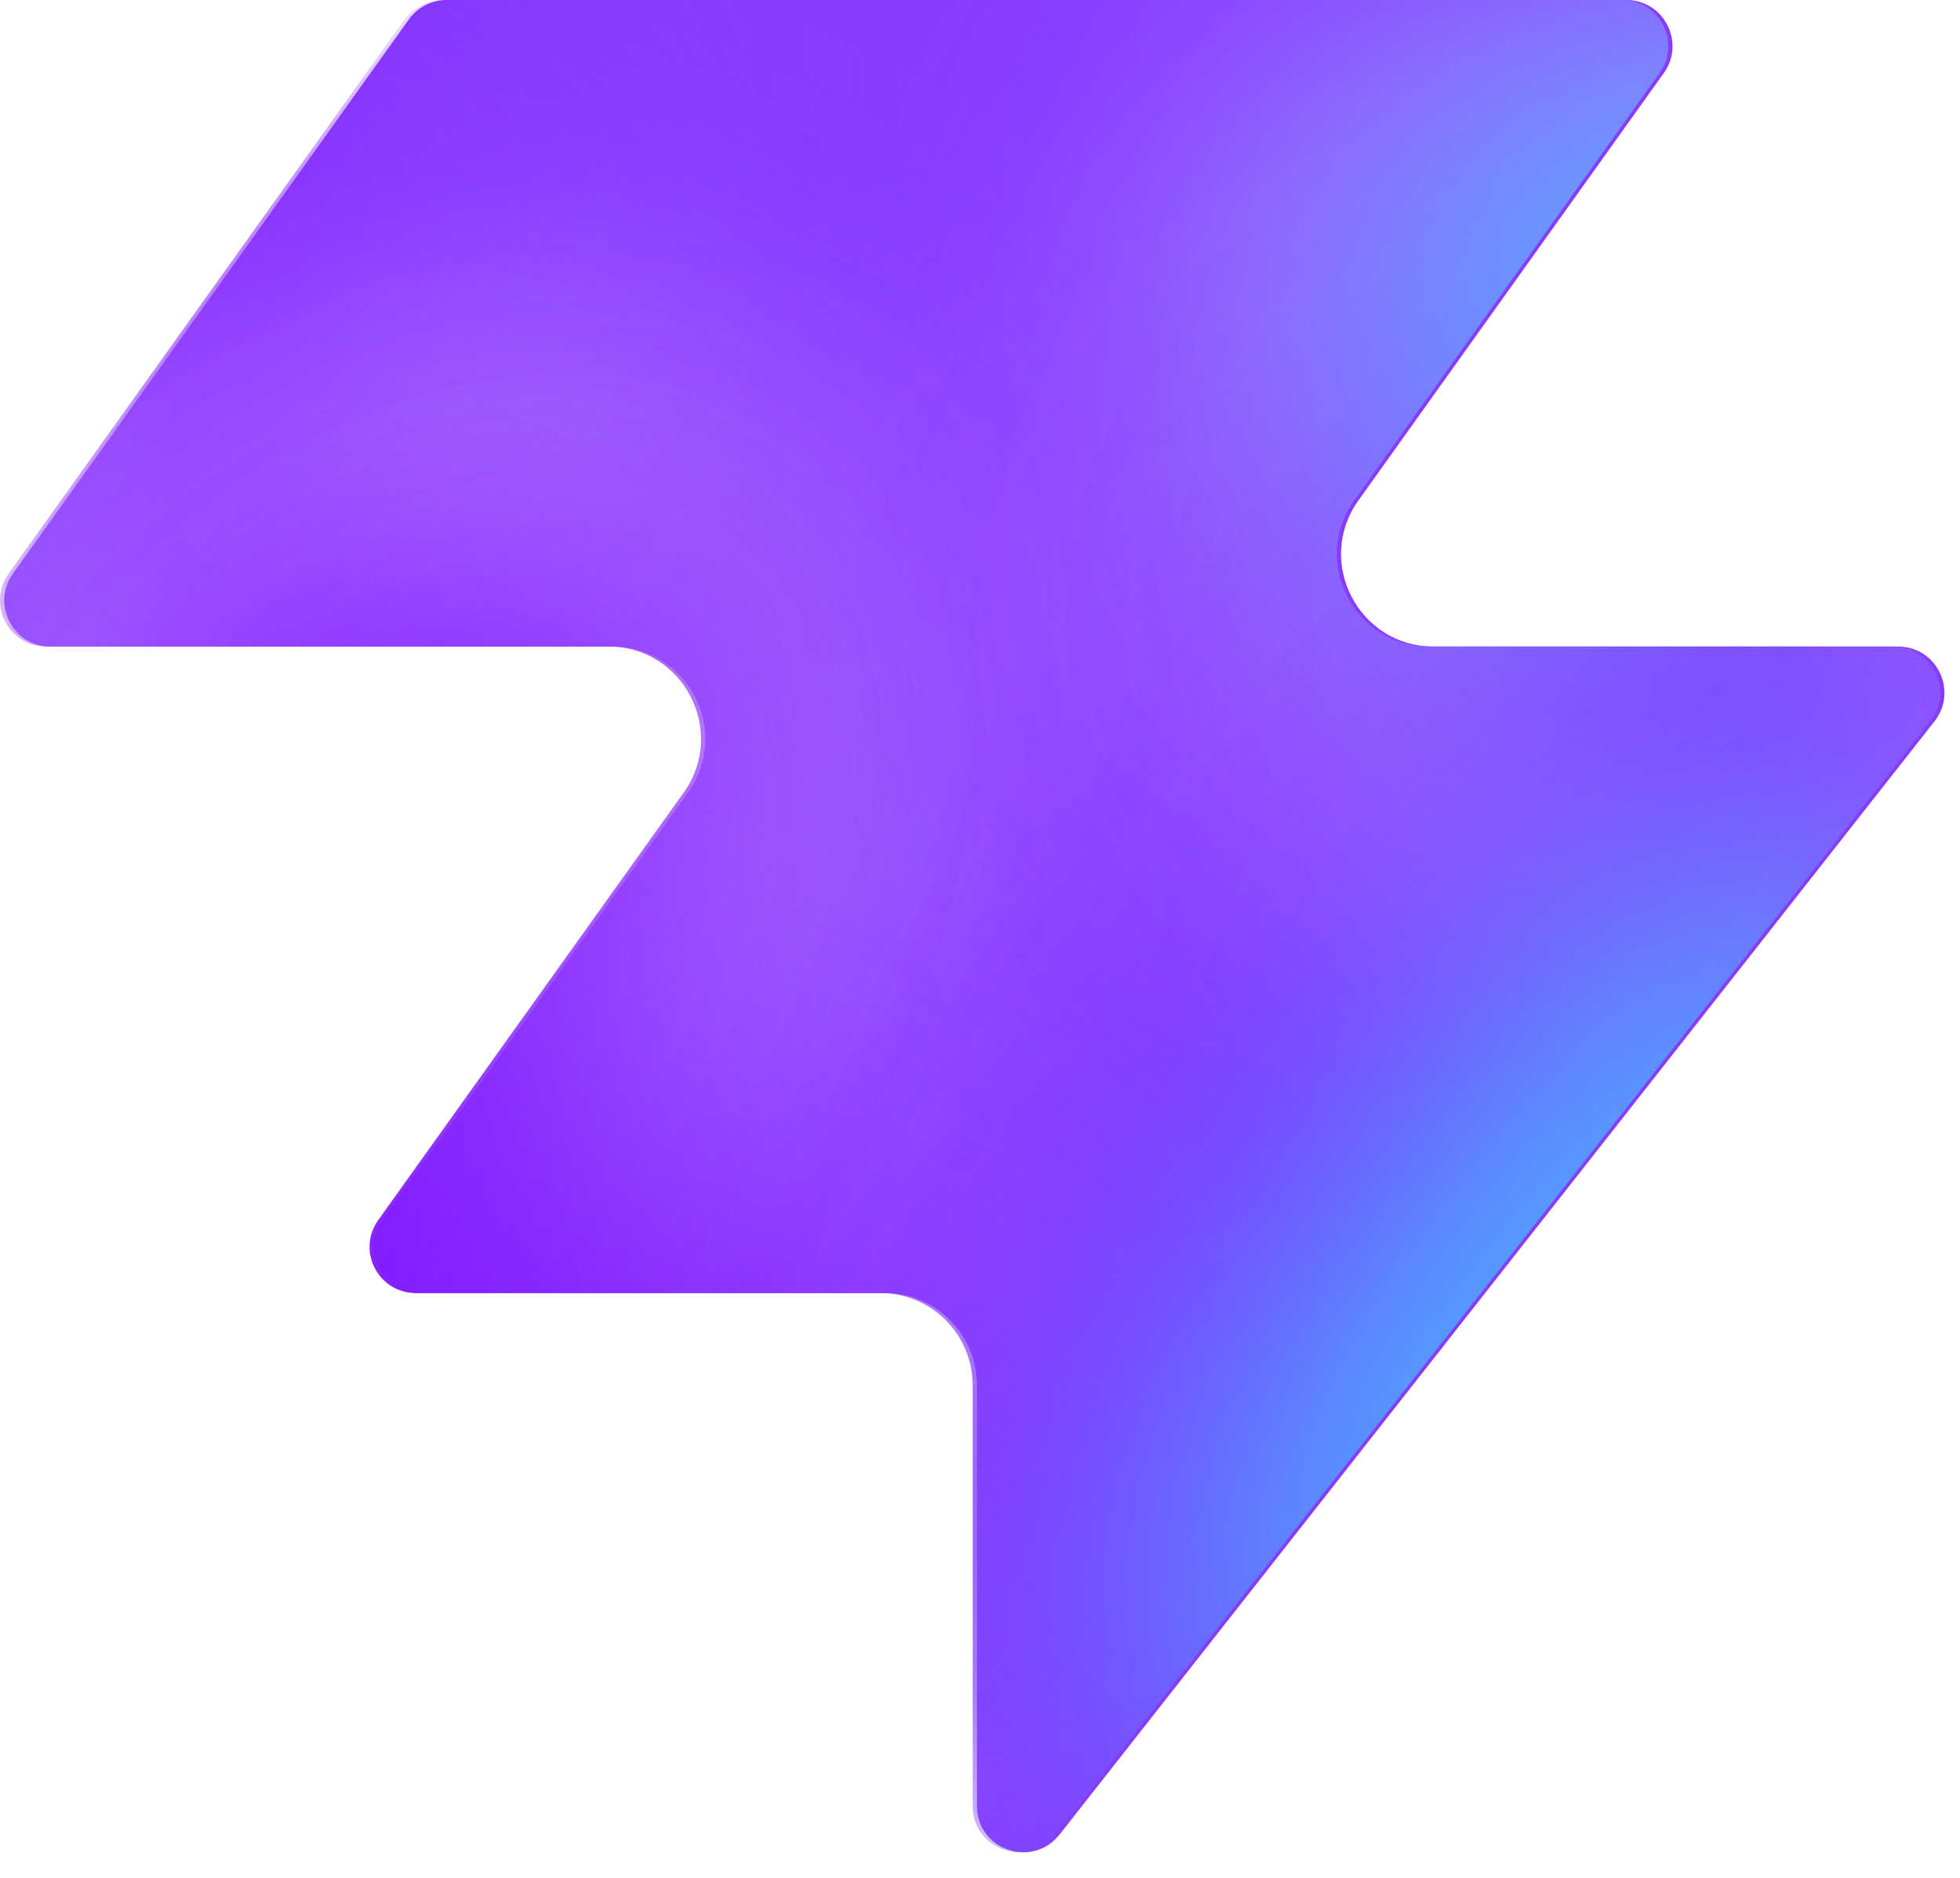
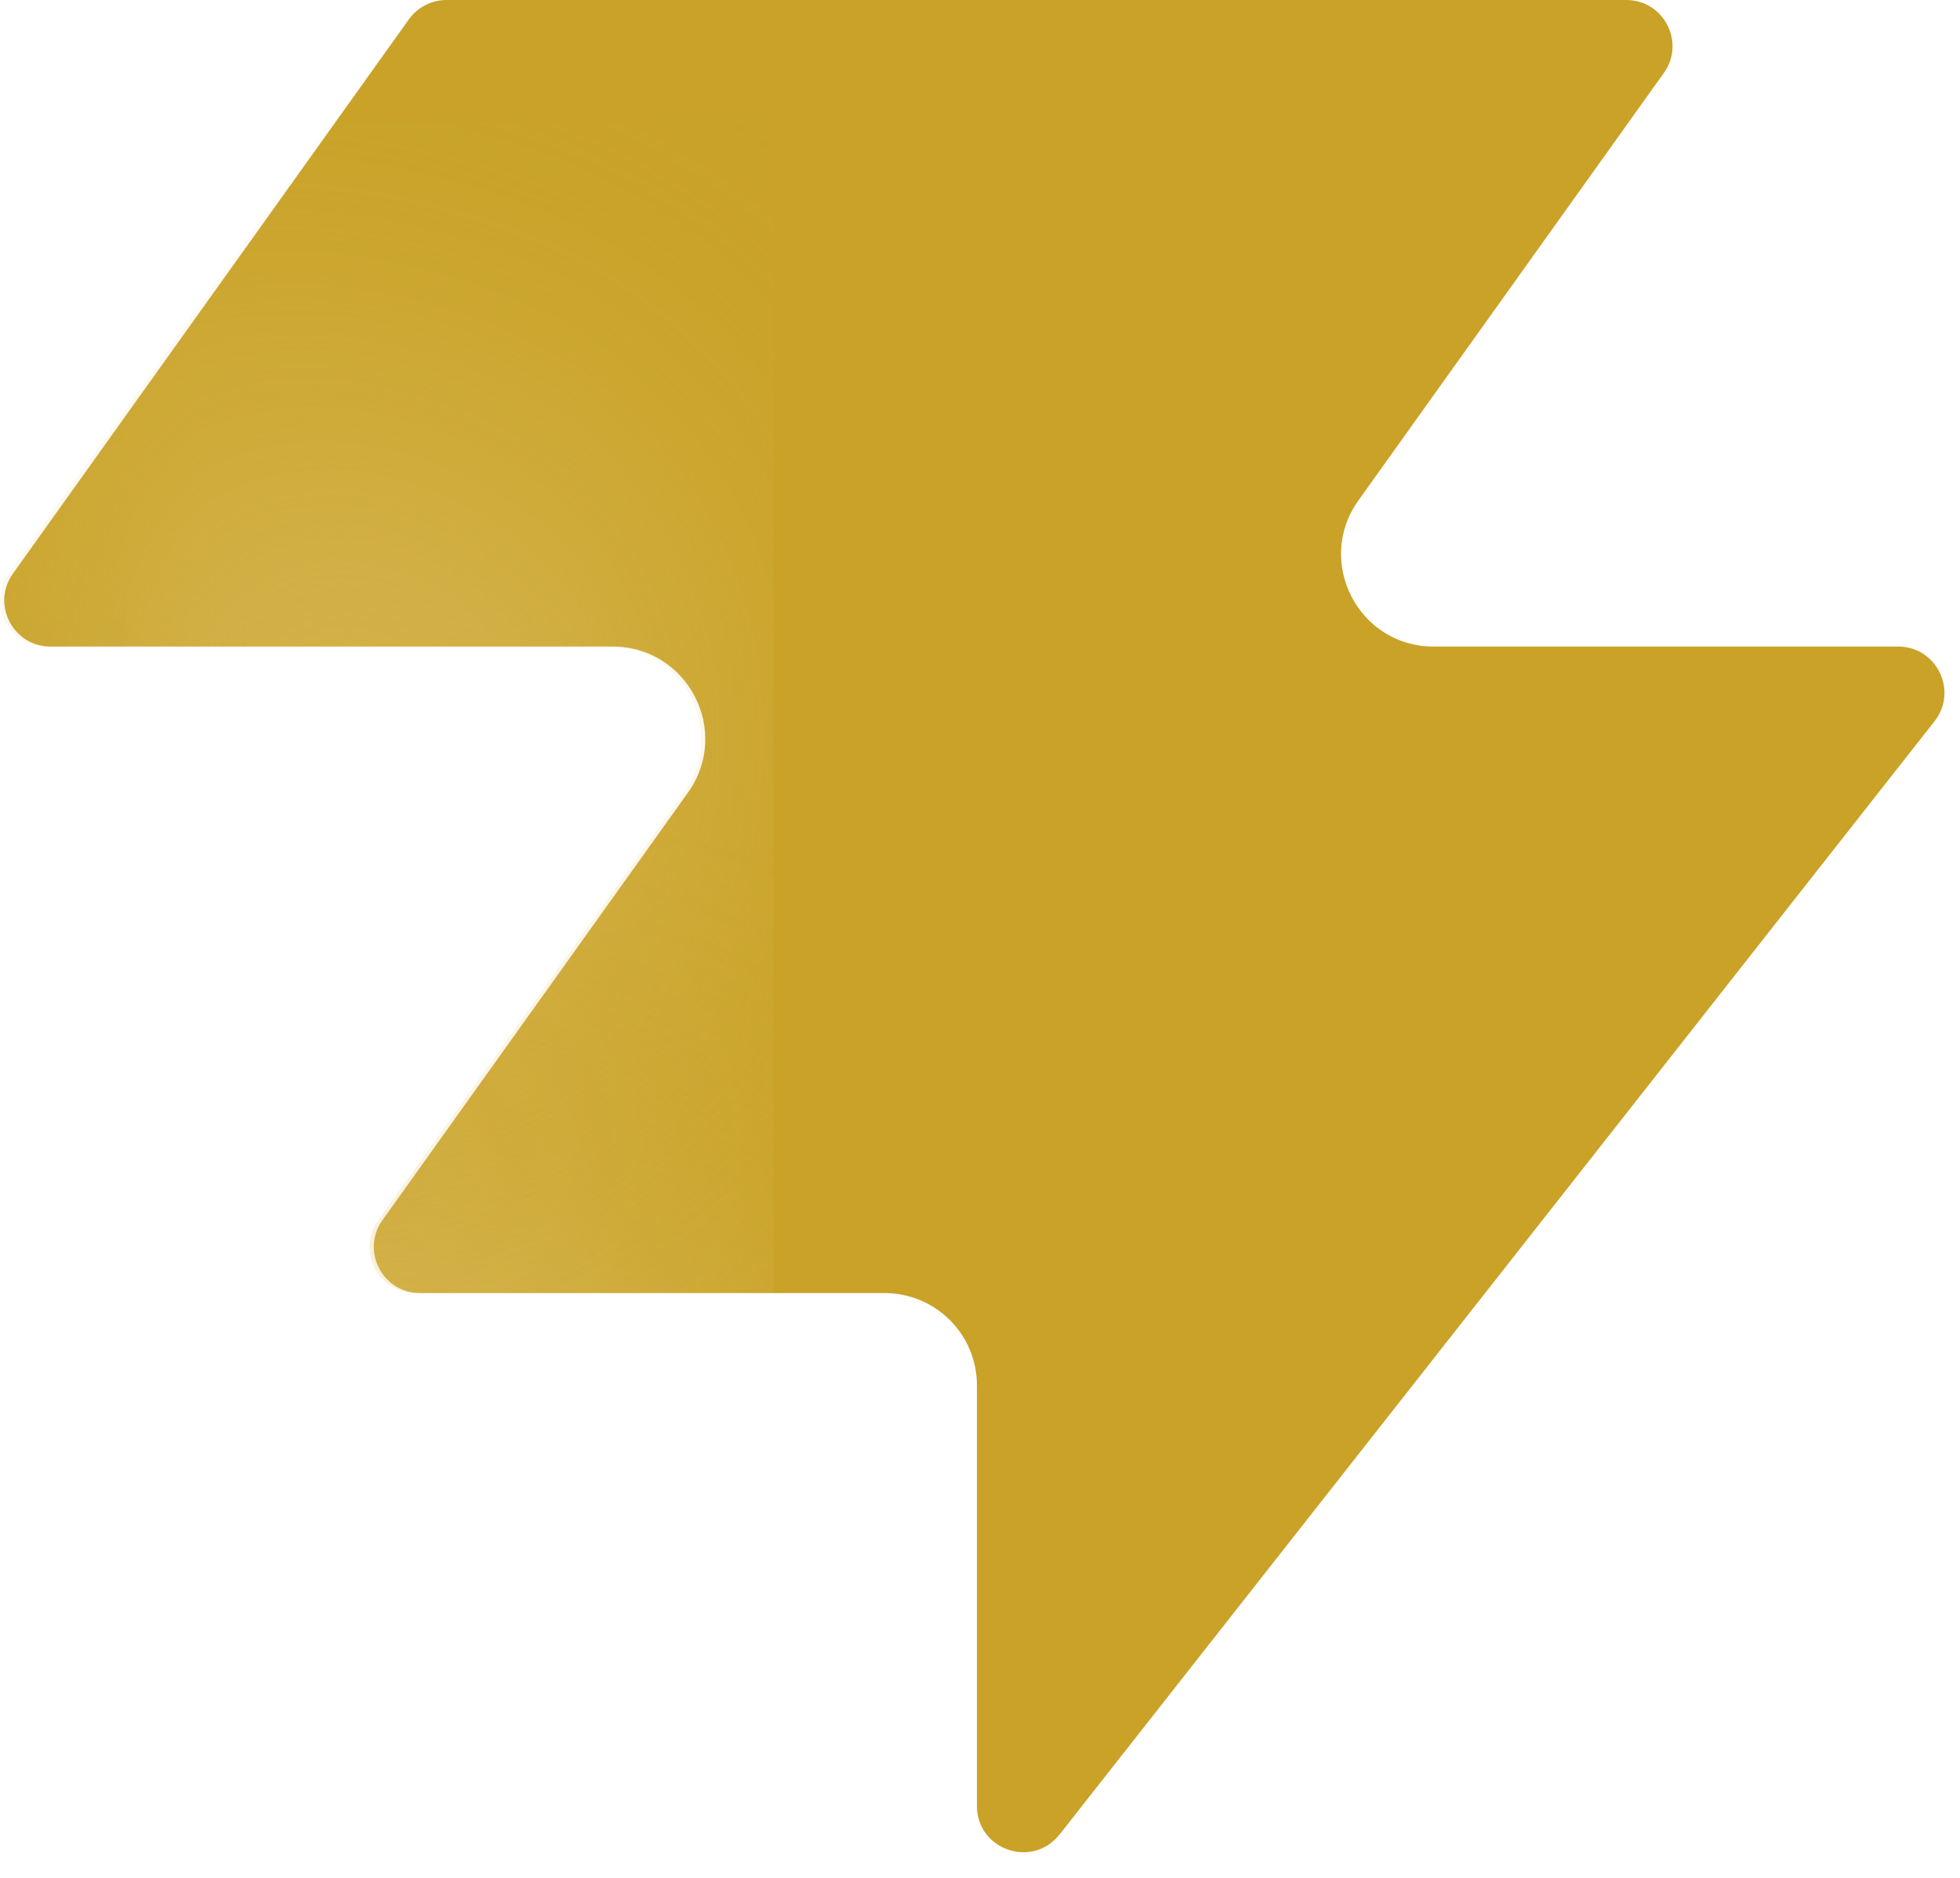
<svg xmlns="http://www.w3.org/2000/svg" width="48" height="46" fill="none" viewBox="0 0 48 46">
-   <path fill="#863bff" d="M25.946 44.938c-.664.845-2.021.375-2.021-.698V33.937a2.26 2.26 0 0 0-2.262-2.262H10.287c-.92 0-1.456-1.04-.92-1.788l7.48-10.471c1.07-1.497 0-3.578-1.842-3.578H1.237c-.92 0-1.456-1.04-.92-1.788L10.013.474c.214-.297.556-.474.92-.474h28.894c.92 0 1.456 1.04.92 1.788l-7.48 10.471c-1.07 1.498 0 3.579 1.842 3.579h11.377c.943 0 1.473 1.088.89 1.83L25.947 44.94z" style="fill:#863bff;fill:color(display-p3 .525 .23 1);fill-opacity:1" />
+   <path fill="#c9a227" d="M25.946 44.938c-.664.845-2.021.375-2.021-.698V33.937a2.26 2.26 0 0 0-2.262-2.262H10.287c-.92 0-1.456-1.04-.92-1.788l7.48-10.471c1.07-1.497 0-3.578-1.842-3.578H1.237c-.92 0-1.456-1.04-.92-1.788L10.013.474c.214-.297.556-.474.92-.474h28.894c.92 0 1.456 1.04.92 1.788l-7.48 10.471c-1.07 1.498 0 3.579 1.842 3.579h11.377c.943 0 1.473 1.088.89 1.83L25.947 44.94z" style="fill:#c9a227;fill-opacity:1" />
  <mask id="a" width="48" height="46" x="0" y="0" maskUnits="userSpaceOnUse" style="mask-type:alpha">
    <path fill="#000" d="M25.842 44.938c-.664.844-2.021.375-2.021-.698V33.937a2.26 2.26 0 0 0-2.262-2.262H10.183c-.92 0-1.456-1.04-.92-1.788l7.48-10.471c1.07-1.498 0-3.579-1.842-3.579H1.133c-.92 0-1.456-1.04-.92-1.787L9.91.473c.214-.297.556-.474.92-.474h28.894c.92 0 1.456 1.04.92 1.788l-7.48 10.471c-1.07 1.498 0 3.578 1.842 3.578h11.377c.943 0 1.473 1.088.89 1.832L25.843 44.94z" style="fill:#000;fill-opacity:1" />
  </mask>
  <g mask="url(#a)">
    <g filter="url(#b)">
-       <ellipse cx="5.508" cy="14.704" fill="#ede6ff" rx="5.508" ry="14.704" style="fill:#ede6ff;fill:color(display-p3 .927 .903 1);fill-opacity:1" transform="matrix(.00324 1 1 -.00324 -4.47 31.516)" />
+       <ellipse cx="5.508" cy="14.704" fill="#e8d08a" rx="5.508" ry="14.704" style="fill:#e8d08a;fill-opacity:0.6" transform="matrix(.00324 1 1 -.00324 -4.47 31.516)" />
    </g>
    <g filter="url(#c)">
-       <ellipse cx="10.399" cy="29.851" fill="#ede6ff" rx="10.399" ry="29.851" style="fill:#ede6ff;fill:color(display-p3 .927 .903 1);fill-opacity:1" transform="matrix(.00324 1 1 -.00324 -39.328 7.883)" />
+       <ellipse cx="10.399" cy="29.851" fill="#e8d08a" rx="10.399" ry="29.851" style="fill:#e8d08a;fill-opacity:0.4" transform="matrix(.00324 1 1 -.00324 -39.328 7.883)" />
    </g>
    <g filter="url(#d)">
-       <ellipse cx="5.508" cy="30.487" fill="#7e14ff" rx="5.508" ry="30.487" style="fill:#7e14ff;fill:color(display-p3 .492 .077 1);fill-opacity:1" transform="rotate(89.814 -25.913 -14.639)scale(1 -1)" />
+       <ellipse cx="5.508" cy="30.487" fill="#8a6e18" rx="5.508" ry="30.487" style="fill:#8a6e18;fill-opacity:0.5" transform="rotate(89.814 -25.913 -14.639)scale(1 -1)" />
    </g>
    <g filter="url(#e)">
-       <ellipse cx="5.508" cy="30.599" fill="#7e14ff" rx="5.508" ry="30.599" style="fill:#7e14ff;fill:color(display-p3 .492 .077 1);fill-opacity:1" transform="rotate(89.814 -32.644 -3.334)scale(1 -1)" />
-     </g>
-     <g filter="url(#f)">
-       <ellipse cx="5.508" cy="30.599" fill="#7e14ff" rx="5.508" ry="30.599" style="fill:#7e14ff;fill:color(display-p3 .492 .077 1);fill-opacity:1" transform="matrix(.00324 1 1 -.00324 -34.34 30.47)" />
-     </g>
-     <g filter="url(#g)">
-       <ellipse cx="14.072" cy="22.078" fill="#ede6ff" rx="14.072" ry="22.078" style="fill:#ede6ff;fill:color(display-p3 .927 .903 1);fill-opacity:1" transform="rotate(93.35 24.506 48.493)scale(-1 1)" />
-     </g>
-     <g filter="url(#h)">
-       <ellipse cx="3.47" cy="21.501" fill="#7e14ff" rx="3.47" ry="21.501" style="fill:#7e14ff;fill:color(display-p3 .492 .077 1);fill-opacity:1" transform="rotate(89.009 28.708 47.59)scale(-1 1)" />
-     </g>
-     <g filter="url(#i)">
-       <ellipse cx="3.47" cy="21.501" fill="#7e14ff" rx="3.47" ry="21.501" style="fill:#7e14ff;fill:color(display-p3 .492 .077 1);fill-opacity:1" transform="rotate(89.009 28.708 47.59)scale(-1 1)" />
-     </g>
-     <g filter="url(#j)">
-       <ellipse cx=".387" cy="8.972" fill="#7e14ff" rx="4.407" ry="29.108" style="fill:#7e14ff;fill:color(display-p3 .492 .077 1);fill-opacity:1" transform="rotate(39.51 .387 8.972)" />
-     </g>
-     <g filter="url(#k)">
-       <ellipse cx="47.523" cy="-6.092" fill="#7e14ff" rx="4.407" ry="29.108" style="fill:#7e14ff;fill:color(display-p3 .492 .077 1);fill-opacity:1" transform="rotate(37.892 47.523 -6.092)" />
-     </g>
-     <g filter="url(#l)">
-       <ellipse cx="41.412" cy="6.333" fill="#47bfff" rx="5.971" ry="9.665" style="fill:#47bfff;fill:color(display-p3 .28 .748 1);fill-opacity:1" transform="rotate(37.892 41.412 6.333)" />
-     </g>
-     <g filter="url(#m)">
-       <ellipse cx="-1.879" cy="38.332" fill="#7e14ff" rx="4.407" ry="29.108" style="fill:#7e14ff;fill:color(display-p3 .492 .077 1);fill-opacity:1" transform="rotate(37.892 -1.88 38.332)" />
-     </g>
-     <g filter="url(#n)">
-       <ellipse cx="-1.879" cy="38.332" fill="#7e14ff" rx="4.407" ry="29.108" style="fill:#7e14ff;fill:color(display-p3 .492 .077 1);fill-opacity:1" transform="rotate(37.892 -1.88 38.332)" />
-     </g>
-     <g filter="url(#o)">
-       <ellipse cx="35.651" cy="29.907" fill="#7e14ff" rx="4.407" ry="29.108" style="fill:#7e14ff;fill:color(display-p3 .492 .077 1);fill-opacity:1" transform="rotate(37.892 35.651 29.907)" />
-     </g>
-     <g filter="url(#p)">
-       <ellipse cx="38.418" cy="32.4" fill="#47bfff" rx="5.971" ry="15.297" style="fill:#47bfff;fill:color(display-p3 .28 .748 1);fill-opacity:1" transform="rotate(37.892 38.418 32.4)" />
+       <ellipse cx="5.508" cy="30.599" fill="#8a6e18" rx="5.508" ry="30.599" style="fill:#8a6e18;fill-opacity:0.5" transform="rotate(89.814 -32.644 -3.334)scale(1 -1)" />
    </g>
  </g>
  <defs>
-     <filter id="b" width="60.045" height="41.654" x="-19.77" y="16.149" color-interpolation-filters="sRGB" filterUnits="userSpaceOnUse">
+     <filter id="b" width="49.416" height="43.411" x="-30.47" y="3" color-interpolation-filters="sRGB" filterUnits="userSpaceOnUse">
      <feFlood flood-opacity="0" result="BackgroundImageFix" />
      <feBlend in="SourceGraphic" in2="BackgroundImageFix" result="shape" />
-       <feGaussianBlur result="effect1_foregroundBlur_2002_17158" stdDeviation="7.659" />
+       <feGaussianBlur result="effect1_foregroundBlur_1_27" stdDeviation="6" />
    </filter>
-     <filter id="c" width="90.34" height="51.437" x="-54.613" y="-7.533" color-interpolation-filters="sRGB" filterUnits="userSpaceOnUse">
+     <filter id="c" width="49.416" height="43.411" x="-30.47" y="3" color-interpolation-filters="sRGB" filterUnits="userSpaceOnUse">
      <feFlood flood-opacity="0" result="BackgroundImageFix" />
      <feBlend in="SourceGraphic" in2="BackgroundImageFix" result="shape" />
-       <feGaussianBlur result="effect1_foregroundBlur_2002_17158" stdDeviation="7.659" />
+       <feGaussianBlur result="effect1_foregroundBlur_1_27" stdDeviation="6" />
    </filter>
-     <filter id="d" width="79.355" height="29.4" x="-49.64" y="2.03" color-interpolation-filters="sRGB" filterUnits="userSpaceOnUse">
+     <filter id="d" width="49.416" height="43.411" x="-46.328" y="10.883" color-interpolation-filters="sRGB" filterUnits="userSpaceOnUse">
      <feFlood flood-opacity="0" result="BackgroundImageFix" />
      <feBlend in="SourceGraphic" in2="BackgroundImageFix" result="shape" />
-       <feGaussianBlur result="effect1_foregroundBlur_2002_17158" stdDeviation="4.596" />
+       <feGaussianBlur result="effect1_foregroundBlur_1_27" stdDeviation="6" />
    </filter>
-     <filter id="e" width="79.579" height="29.4" x="-45.045" y="20.029" color-interpolation-filters="sRGB" filterUnits="userSpaceOnUse">
+     <filter id="e" width="49.416" height="43.411" x="-53.058" y="22.188" color-interpolation-filters="sRGB" filterUnits="userSpaceOnUse">
      <feFlood flood-opacity="0" result="BackgroundImageFix" />
      <feBlend in="SourceGraphic" in2="BackgroundImageFix" result="shape" />
-       <feGaussianBlur result="effect1_foregroundBlur_2002_17158" stdDeviation="4.596" />
-     </filter>
-     <filter id="f" width="79.579" height="29.4" x="-43.513" y="21.178" color-interpolation-filters="sRGB" filterUnits="userSpaceOnUse">
-       <feFlood flood-opacity="0" result="BackgroundImageFix" />
-       <feBlend in="SourceGraphic" in2="BackgroundImageFix" result="shape" />
-       <feGaussianBlur result="effect1_foregroundBlur_2002_17158" stdDeviation="4.596" />
-     </filter>
-     <filter id="g" width="74.749" height="58.852" x="15.756" y="-17.901" color-interpolation-filters="sRGB" filterUnits="userSpaceOnUse">
-       <feFlood flood-opacity="0" result="BackgroundImageFix" />
-       <feBlend in="SourceGraphic" in2="BackgroundImageFix" result="shape" />
-       <feGaussianBlur result="effect1_foregroundBlur_2002_17158" stdDeviation="7.659" />
-     </filter>
-     <filter id="h" width="61.377" height="25.362" x="23.548" y="2.284" color-interpolation-filters="sRGB" filterUnits="userSpaceOnUse">
-       <feFlood flood-opacity="0" result="BackgroundImageFix" />
-       <feBlend in="SourceGraphic" in2="BackgroundImageFix" result="shape" />
-       <feGaussianBlur result="effect1_foregroundBlur_2002_17158" stdDeviation="4.596" />
-     </filter>
-     <filter id="i" width="61.377" height="25.362" x="23.548" y="2.284" color-interpolation-filters="sRGB" filterUnits="userSpaceOnUse">
-       <feFlood flood-opacity="0" result="BackgroundImageFix" />
-       <feBlend in="SourceGraphic" in2="BackgroundImageFix" result="shape" />
-       <feGaussianBlur result="effect1_foregroundBlur_2002_17158" stdDeviation="4.596" />
-     </filter>
-     <filter id="j" width="56.045" height="63.649" x="-27.636" y="-22.853" color-interpolation-filters="sRGB" filterUnits="userSpaceOnUse">
-       <feFlood flood-opacity="0" result="BackgroundImageFix" />
-       <feBlend in="SourceGraphic" in2="BackgroundImageFix" result="shape" />
-       <feGaussianBlur result="effect1_foregroundBlur_2002_17158" stdDeviation="4.596" />
-     </filter>
-     <filter id="k" width="54.814" height="64.646" x="20.116" y="-38.415" color-interpolation-filters="sRGB" filterUnits="userSpaceOnUse">
-       <feFlood flood-opacity="0" result="BackgroundImageFix" />
-       <feBlend in="SourceGraphic" in2="BackgroundImageFix" result="shape" />
-       <feGaussianBlur result="effect1_foregroundBlur_2002_17158" stdDeviation="4.596" />
-     </filter>
-     <filter id="l" width="33.541" height="35.313" x="24.641" y="-11.323" color-interpolation-filters="sRGB" filterUnits="userSpaceOnUse">
-       <feFlood flood-opacity="0" result="BackgroundImageFix" />
-       <feBlend in="SourceGraphic" in2="BackgroundImageFix" result="shape" />
-       <feGaussianBlur result="effect1_foregroundBlur_2002_17158" stdDeviation="4.596" />
-     </filter>
-     <filter id="m" width="54.814" height="64.646" x="-29.286" y="6.009" color-interpolation-filters="sRGB" filterUnits="userSpaceOnUse">
-       <feFlood flood-opacity="0" result="BackgroundImageFix" />
-       <feBlend in="SourceGraphic" in2="BackgroundImageFix" result="shape" />
-       <feGaussianBlur result="effect1_foregroundBlur_2002_17158" stdDeviation="4.596" />
-     </filter>
-     <filter id="n" width="54.814" height="64.646" x="-29.286" y="6.009" color-interpolation-filters="sRGB" filterUnits="userSpaceOnUse">
-       <feFlood flood-opacity="0" result="BackgroundImageFix" />
-       <feBlend in="SourceGraphic" in2="BackgroundImageFix" result="shape" />
-       <feGaussianBlur result="effect1_foregroundBlur_2002_17158" stdDeviation="4.596" />
-     </filter>
-     <filter id="o" width="54.814" height="64.646" x="8.244" y="-2.416" color-interpolation-filters="sRGB" filterUnits="userSpaceOnUse">
-       <feFlood flood-opacity="0" result="BackgroundImageFix" />
-       <feBlend in="SourceGraphic" in2="BackgroundImageFix" result="shape" />
-       <feGaussianBlur result="effect1_foregroundBlur_2002_17158" stdDeviation="4.596" />
-     </filter>
-     <filter id="p" width="39.409" height="43.623" x="18.713" y="10.588" color-interpolation-filters="sRGB" filterUnits="userSpaceOnUse">
-       <feFlood flood-opacity="0" result="BackgroundImageFix" />
-       <feBlend in="SourceGraphic" in2="BackgroundImageFix" result="shape" />
-       <feGaussianBlur result="effect1_foregroundBlur_2002_17158" stdDeviation="4.596" />
+       <feGaussianBlur result="effect1_foregroundBlur_1_27" stdDeviation="6" />
    </filter>
  </defs>
</svg>
